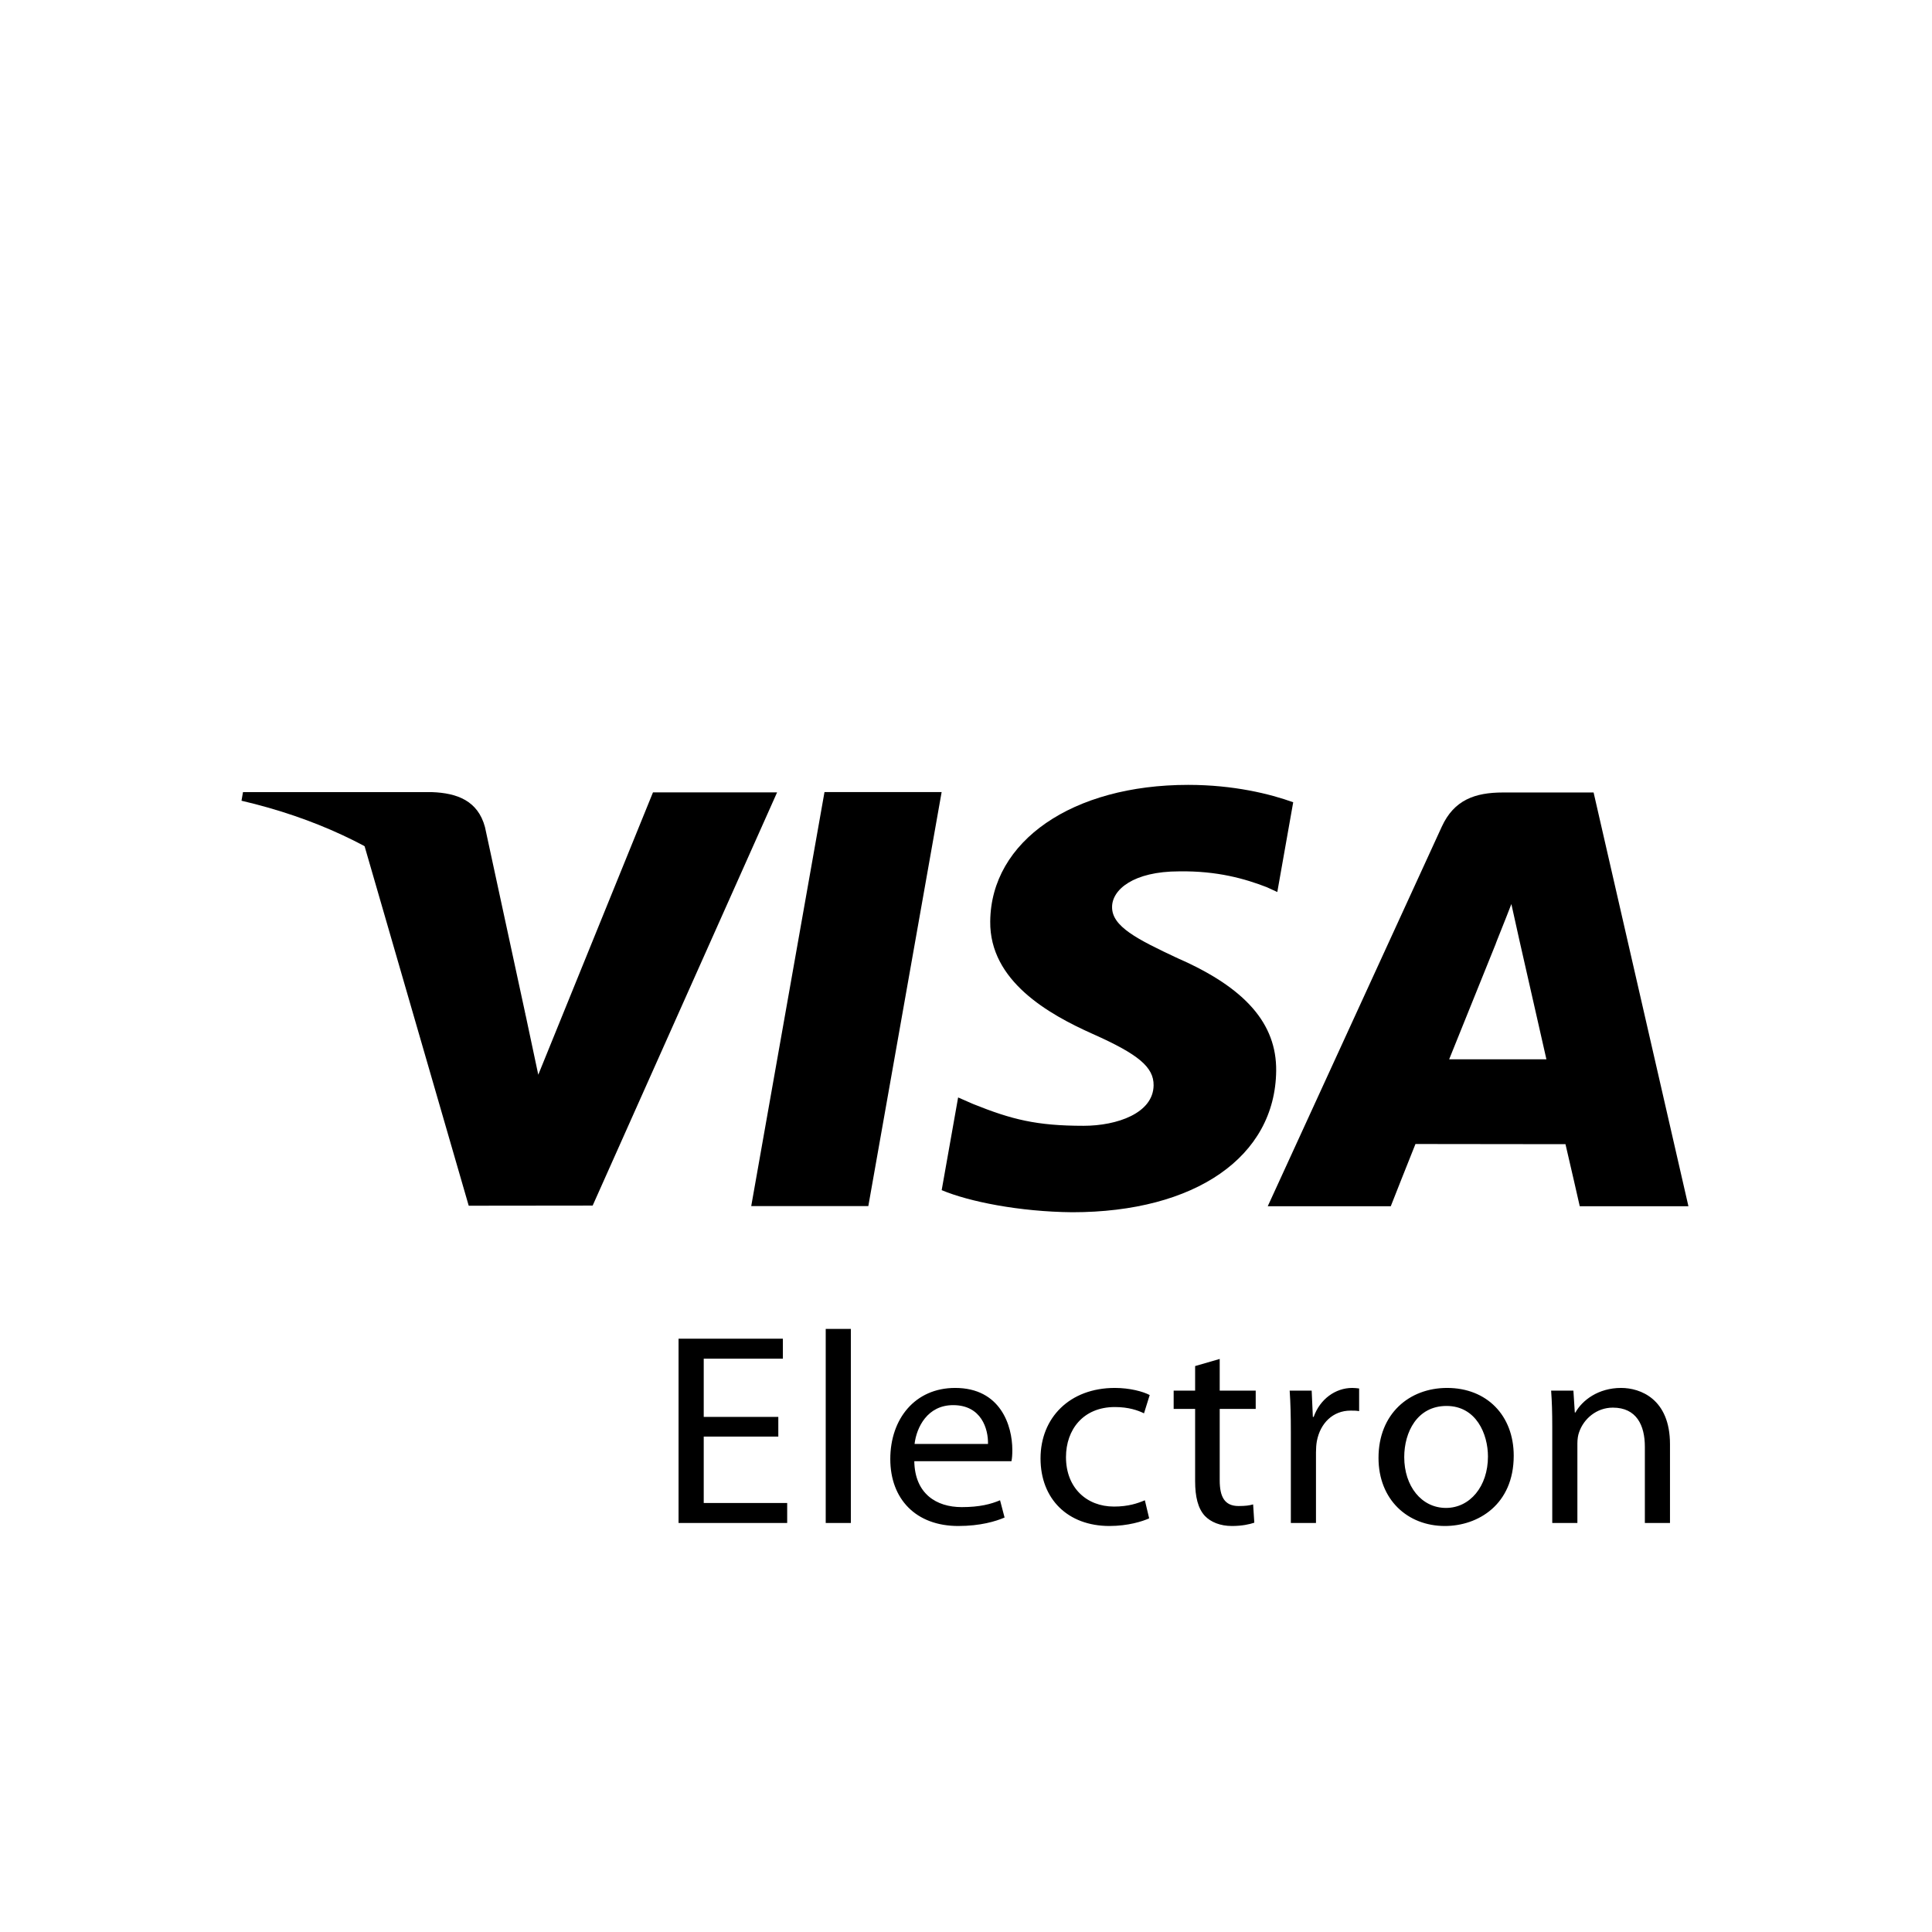
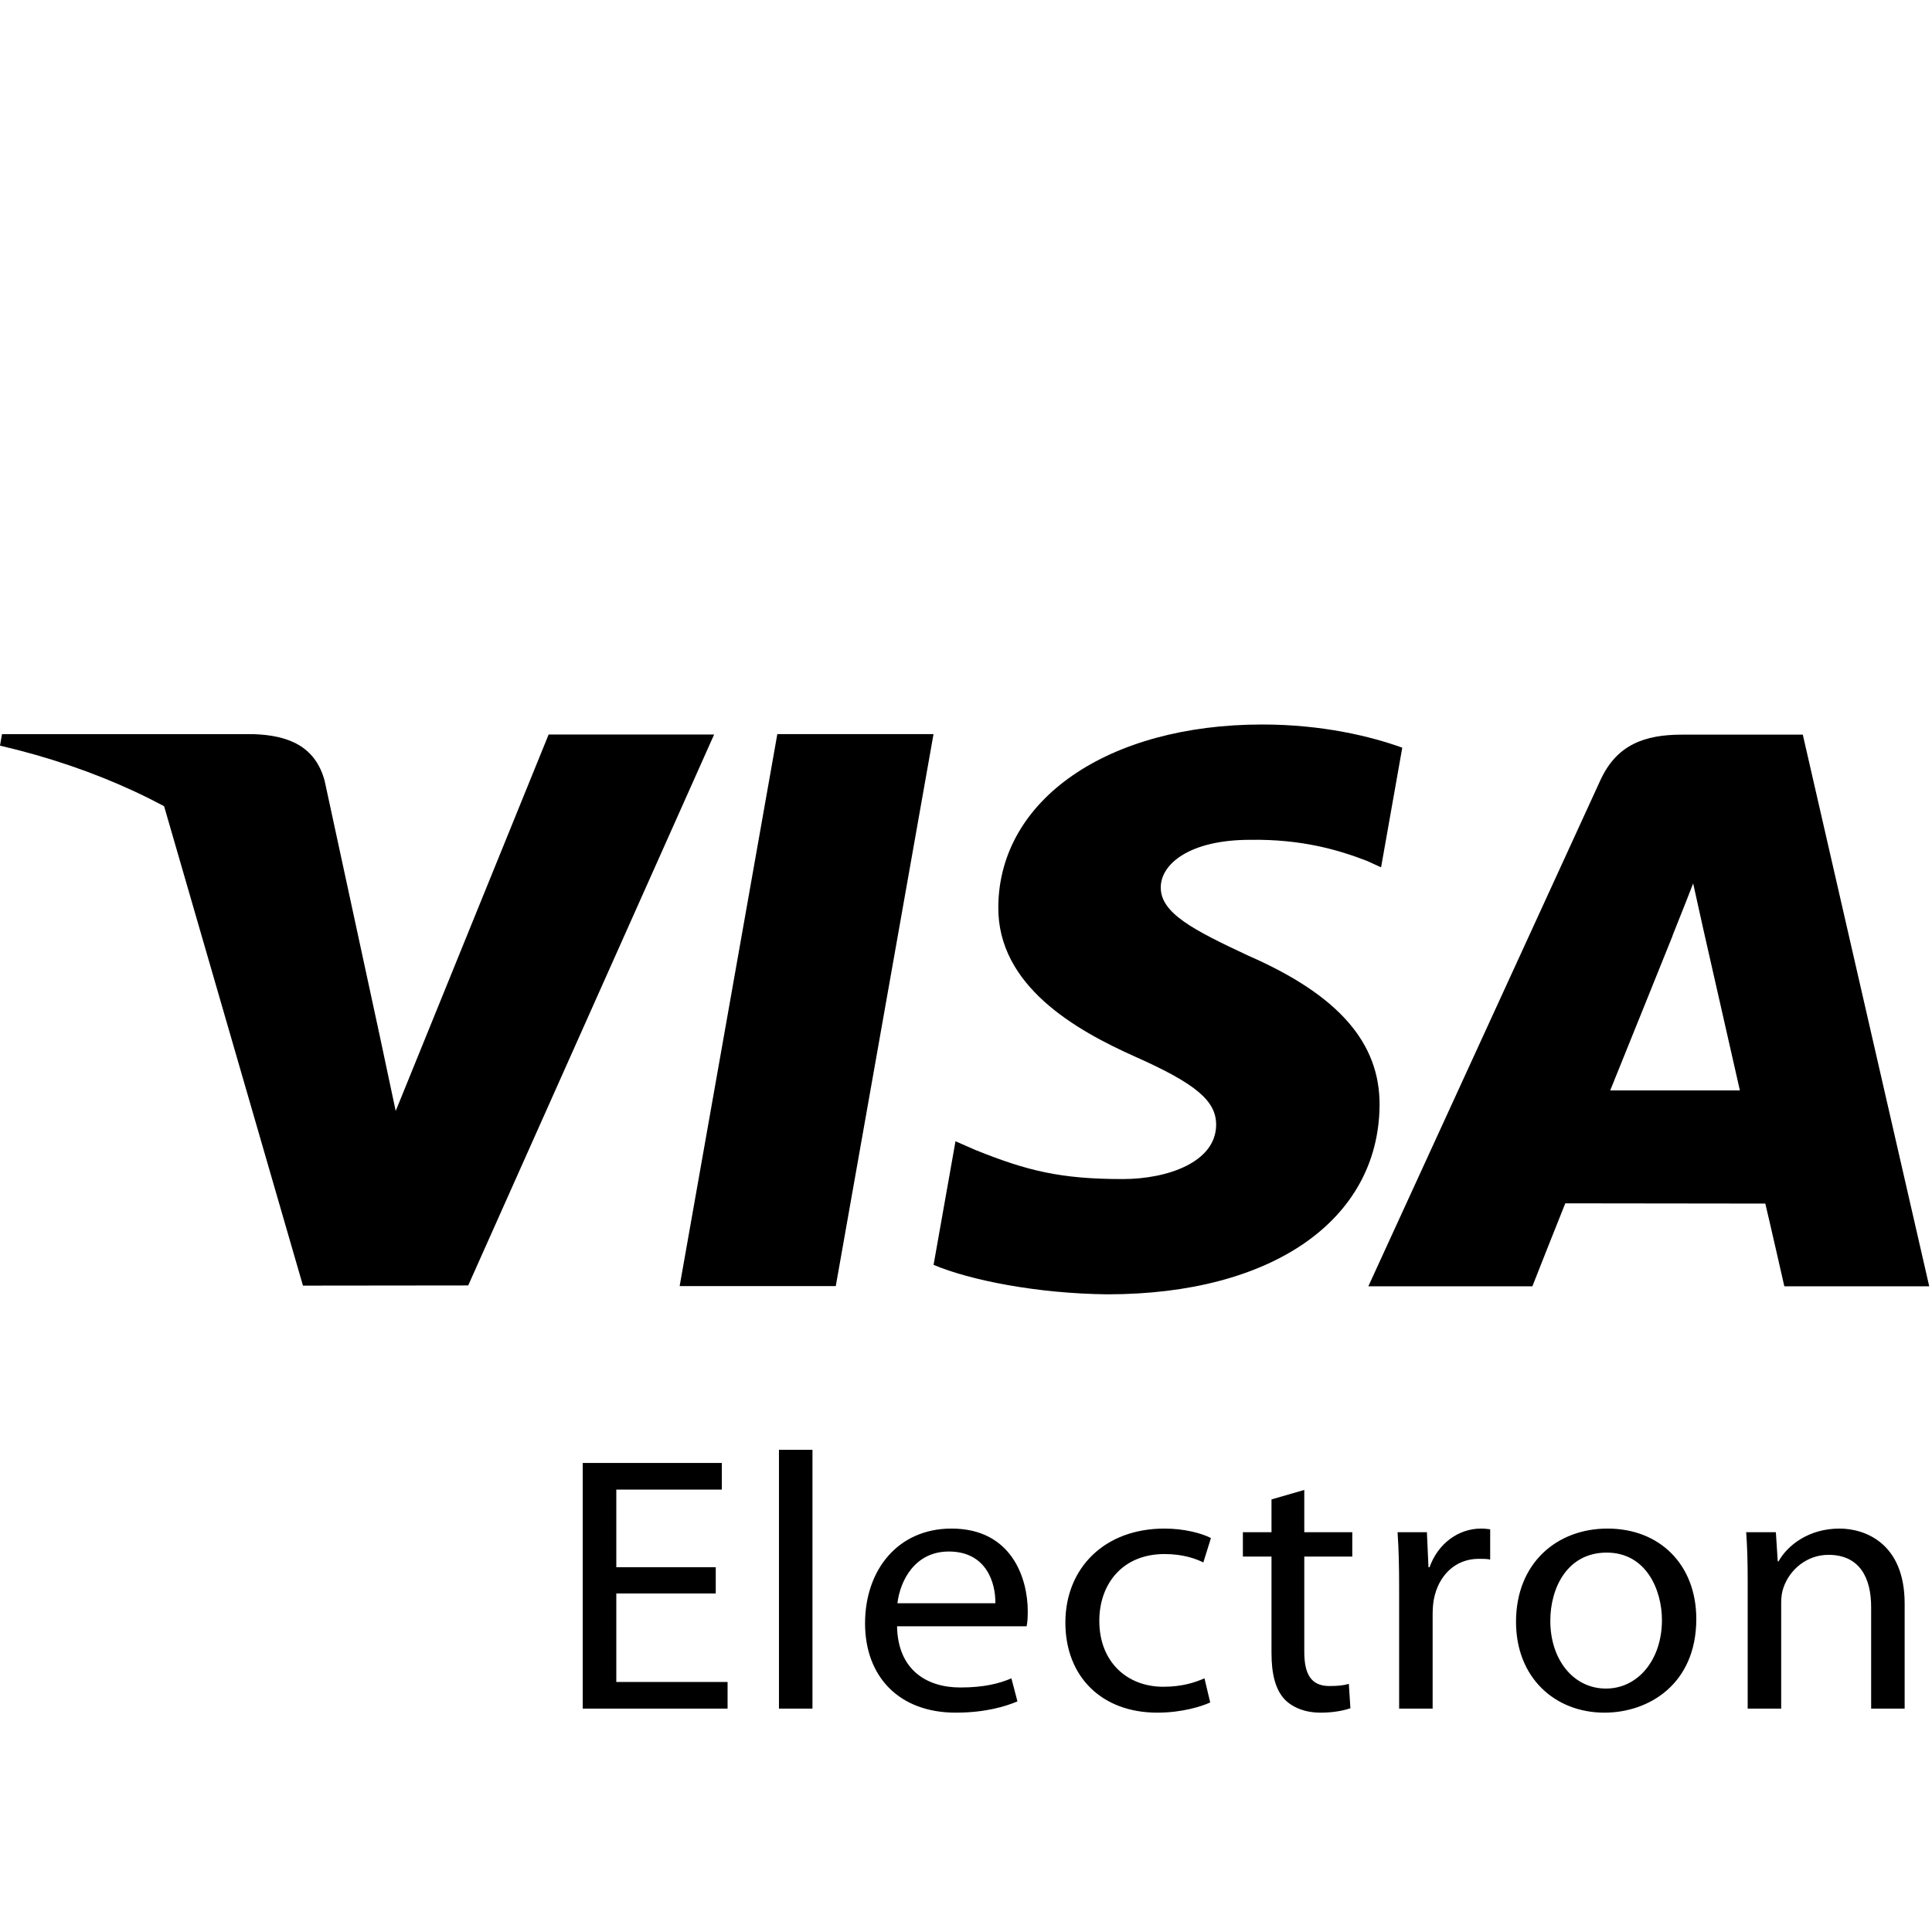
- <svg xmlns="http://www.w3.org/2000/svg" width="32" height="32">
+ <svg xmlns="http://www.w3.org/2000/svg" width="2em" height="2em">
  <g id="tuiIconElectronMono">
    <svg x="50%" y="50%" width="2em" height="2em" overflow="visible" viewBox="0 0 32 32">
      <svg x="-16" y="-16">
        <path d="M11.257 21.302L12.875 12.159H15.462L13.843 21.302H11.257Z" fill="currentColor" />
        <path d="M23.226 12.384C22.714 12.199 21.91 12 20.907 12C18.351 12 16.55 13.24 16.535 15.017C16.521 16.331 17.821 17.064 18.802 17.502C19.809 17.95 20.148 18.235 20.143 18.636C20.136 19.249 19.339 19.529 18.595 19.529C17.559 19.529 17.009 19.39 16.16 19.049L15.826 18.903L15.463 20.95C16.067 21.205 17.185 21.427 18.345 21.438C21.065 21.438 22.83 20.212 22.85 18.314C22.86 17.274 22.171 16.483 20.678 15.83C19.774 15.407 19.22 15.125 19.226 14.696C19.226 14.316 19.695 13.91 20.707 13.91C21.553 13.897 22.166 14.075 22.644 14.26L22.875 14.366L23.226 12.384Z" fill="currentColor" />
        <path d="M29.86 12.168H27.861C27.242 12.168 26.778 12.331 26.506 12.926L22.664 21.305H25.381C25.381 21.305 25.825 20.178 25.926 19.931C26.223 19.931 28.861 19.935 29.239 19.935C29.316 20.255 29.554 21.305 29.554 21.305H31.954L29.86 12.168ZM26.67 18.061C26.884 17.534 27.701 15.505 27.701 15.505C27.686 15.529 27.913 14.976 28.044 14.632L28.219 15.421C28.219 15.421 28.714 17.603 28.818 18.061H26.67V18.061Z" fill="currentColor" />
        <path d="M9.087 12.166L6.554 18.401L6.285 17.134C5.813 15.673 4.344 14.09 2.702 13.298L5.018 21.294L7.755 21.291L11.828 12.166H9.087Z" fill="currentColor" />
        <path d="M4.205 12.16H0.033L0 12.35C3.246 13.107 5.393 14.936 6.285 17.134L5.377 12.932C5.221 12.353 4.767 12.18 4.205 12.16Z" fill="currentColor" />
        <path d="M11.855 26.393H10.208V27.859H12.051V28.3H9.652V24.231H11.956V24.672H10.208V25.958H11.855V26.393ZM12.902 24.014H13.457V28.3H12.902V24.014ZM14.858 26.936C14.87 27.654 15.344 27.95 15.905 27.95C16.303 27.95 16.549 27.884 16.752 27.799L16.852 28.18C16.657 28.264 16.316 28.367 15.83 28.367C14.89 28.367 14.328 27.769 14.328 26.888C14.328 26.006 14.87 25.318 15.76 25.318C16.764 25.318 17.023 26.151 17.023 26.688C17.023 26.797 17.017 26.875 17.004 26.936H14.858ZM16.486 26.555C16.493 26.224 16.341 25.698 15.716 25.698C15.148 25.698 14.908 26.187 14.864 26.555H16.486ZM20.045 28.198C19.9 28.264 19.578 28.367 19.168 28.367C18.246 28.367 17.646 27.769 17.646 26.875C17.646 25.976 18.29 25.318 19.287 25.318C19.616 25.318 19.906 25.396 20.057 25.475L19.931 25.879C19.798 25.813 19.59 25.74 19.287 25.74C18.587 25.74 18.208 26.241 18.208 26.846C18.208 27.522 18.663 27.938 19.268 27.938C19.584 27.938 19.792 27.866 19.95 27.799L20.045 28.198ZM21.603 24.678V25.378H22.398V25.782H21.603V27.358C21.603 27.721 21.71 27.926 22.019 27.926C22.171 27.926 22.259 27.914 22.341 27.89L22.367 28.294C22.259 28.331 22.089 28.367 21.874 28.367C21.615 28.367 21.407 28.282 21.275 28.144C21.123 27.98 21.06 27.721 21.06 27.377V25.782H20.586V25.378H21.06V24.835L21.603 24.678ZM23.174 26.29C23.174 25.946 23.167 25.65 23.148 25.378H23.634L23.66 25.958H23.678C23.817 25.565 24.158 25.318 24.53 25.318C24.587 25.318 24.631 25.324 24.682 25.33V25.831C24.625 25.819 24.569 25.819 24.492 25.819C24.102 25.819 23.823 26.097 23.748 26.495C23.735 26.568 23.729 26.658 23.729 26.743V28.3H23.174V26.29ZM28.096 26.815C28.096 27.896 27.307 28.367 26.575 28.367C25.754 28.367 25.11 27.787 25.11 26.863C25.11 25.891 25.786 25.318 26.625 25.318C27.502 25.318 28.096 25.927 28.096 26.815ZM25.678 26.846C25.678 27.485 26.057 27.968 26.6 27.968C27.13 27.968 27.527 27.491 27.527 26.833C27.527 26.338 27.269 25.716 26.612 25.716C25.962 25.716 25.678 26.296 25.678 26.846ZM28.947 26.169C28.947 25.861 28.94 25.62 28.922 25.378H29.414L29.445 25.861H29.458C29.61 25.59 29.963 25.318 30.468 25.318C30.89 25.318 31.547 25.559 31.547 26.561V28.3H30.992V26.616C30.992 26.145 30.809 25.753 30.285 25.753C29.925 25.753 29.641 26 29.54 26.296C29.515 26.362 29.502 26.453 29.502 26.544V28.3H28.947V26.169Z" fill="currentColor" />
      </svg>
    </svg>
  </g>
</svg>
